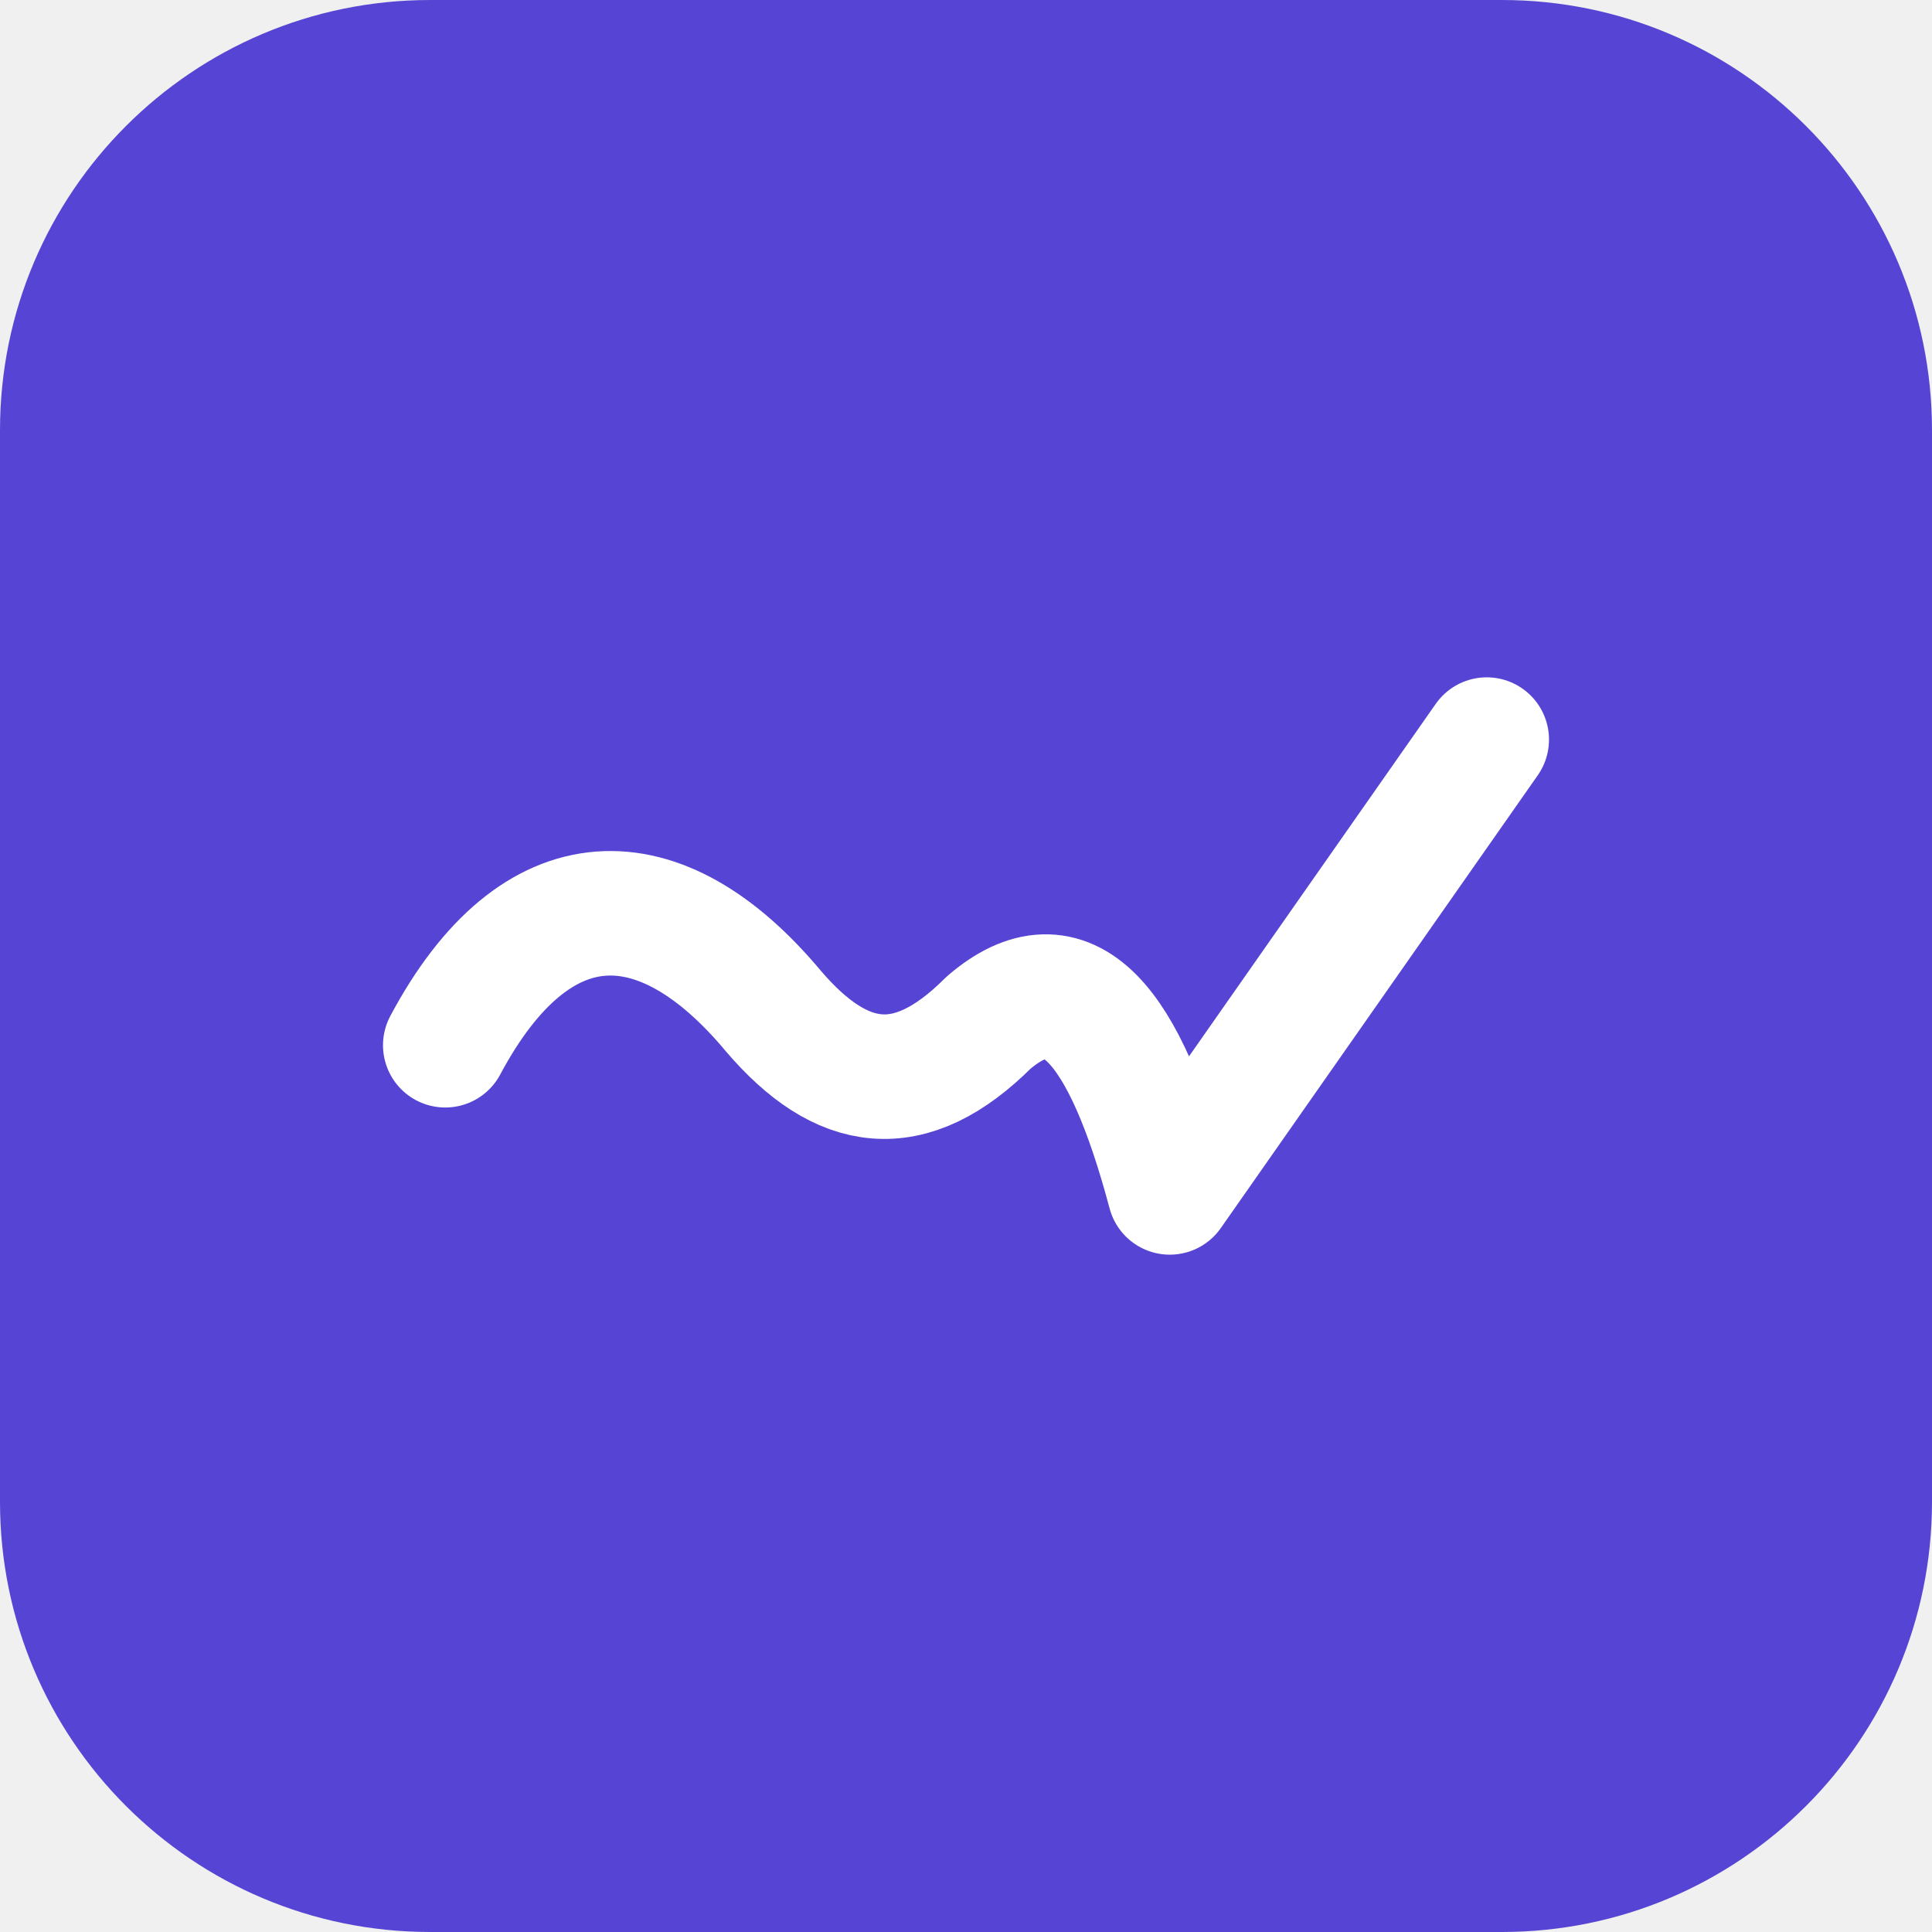
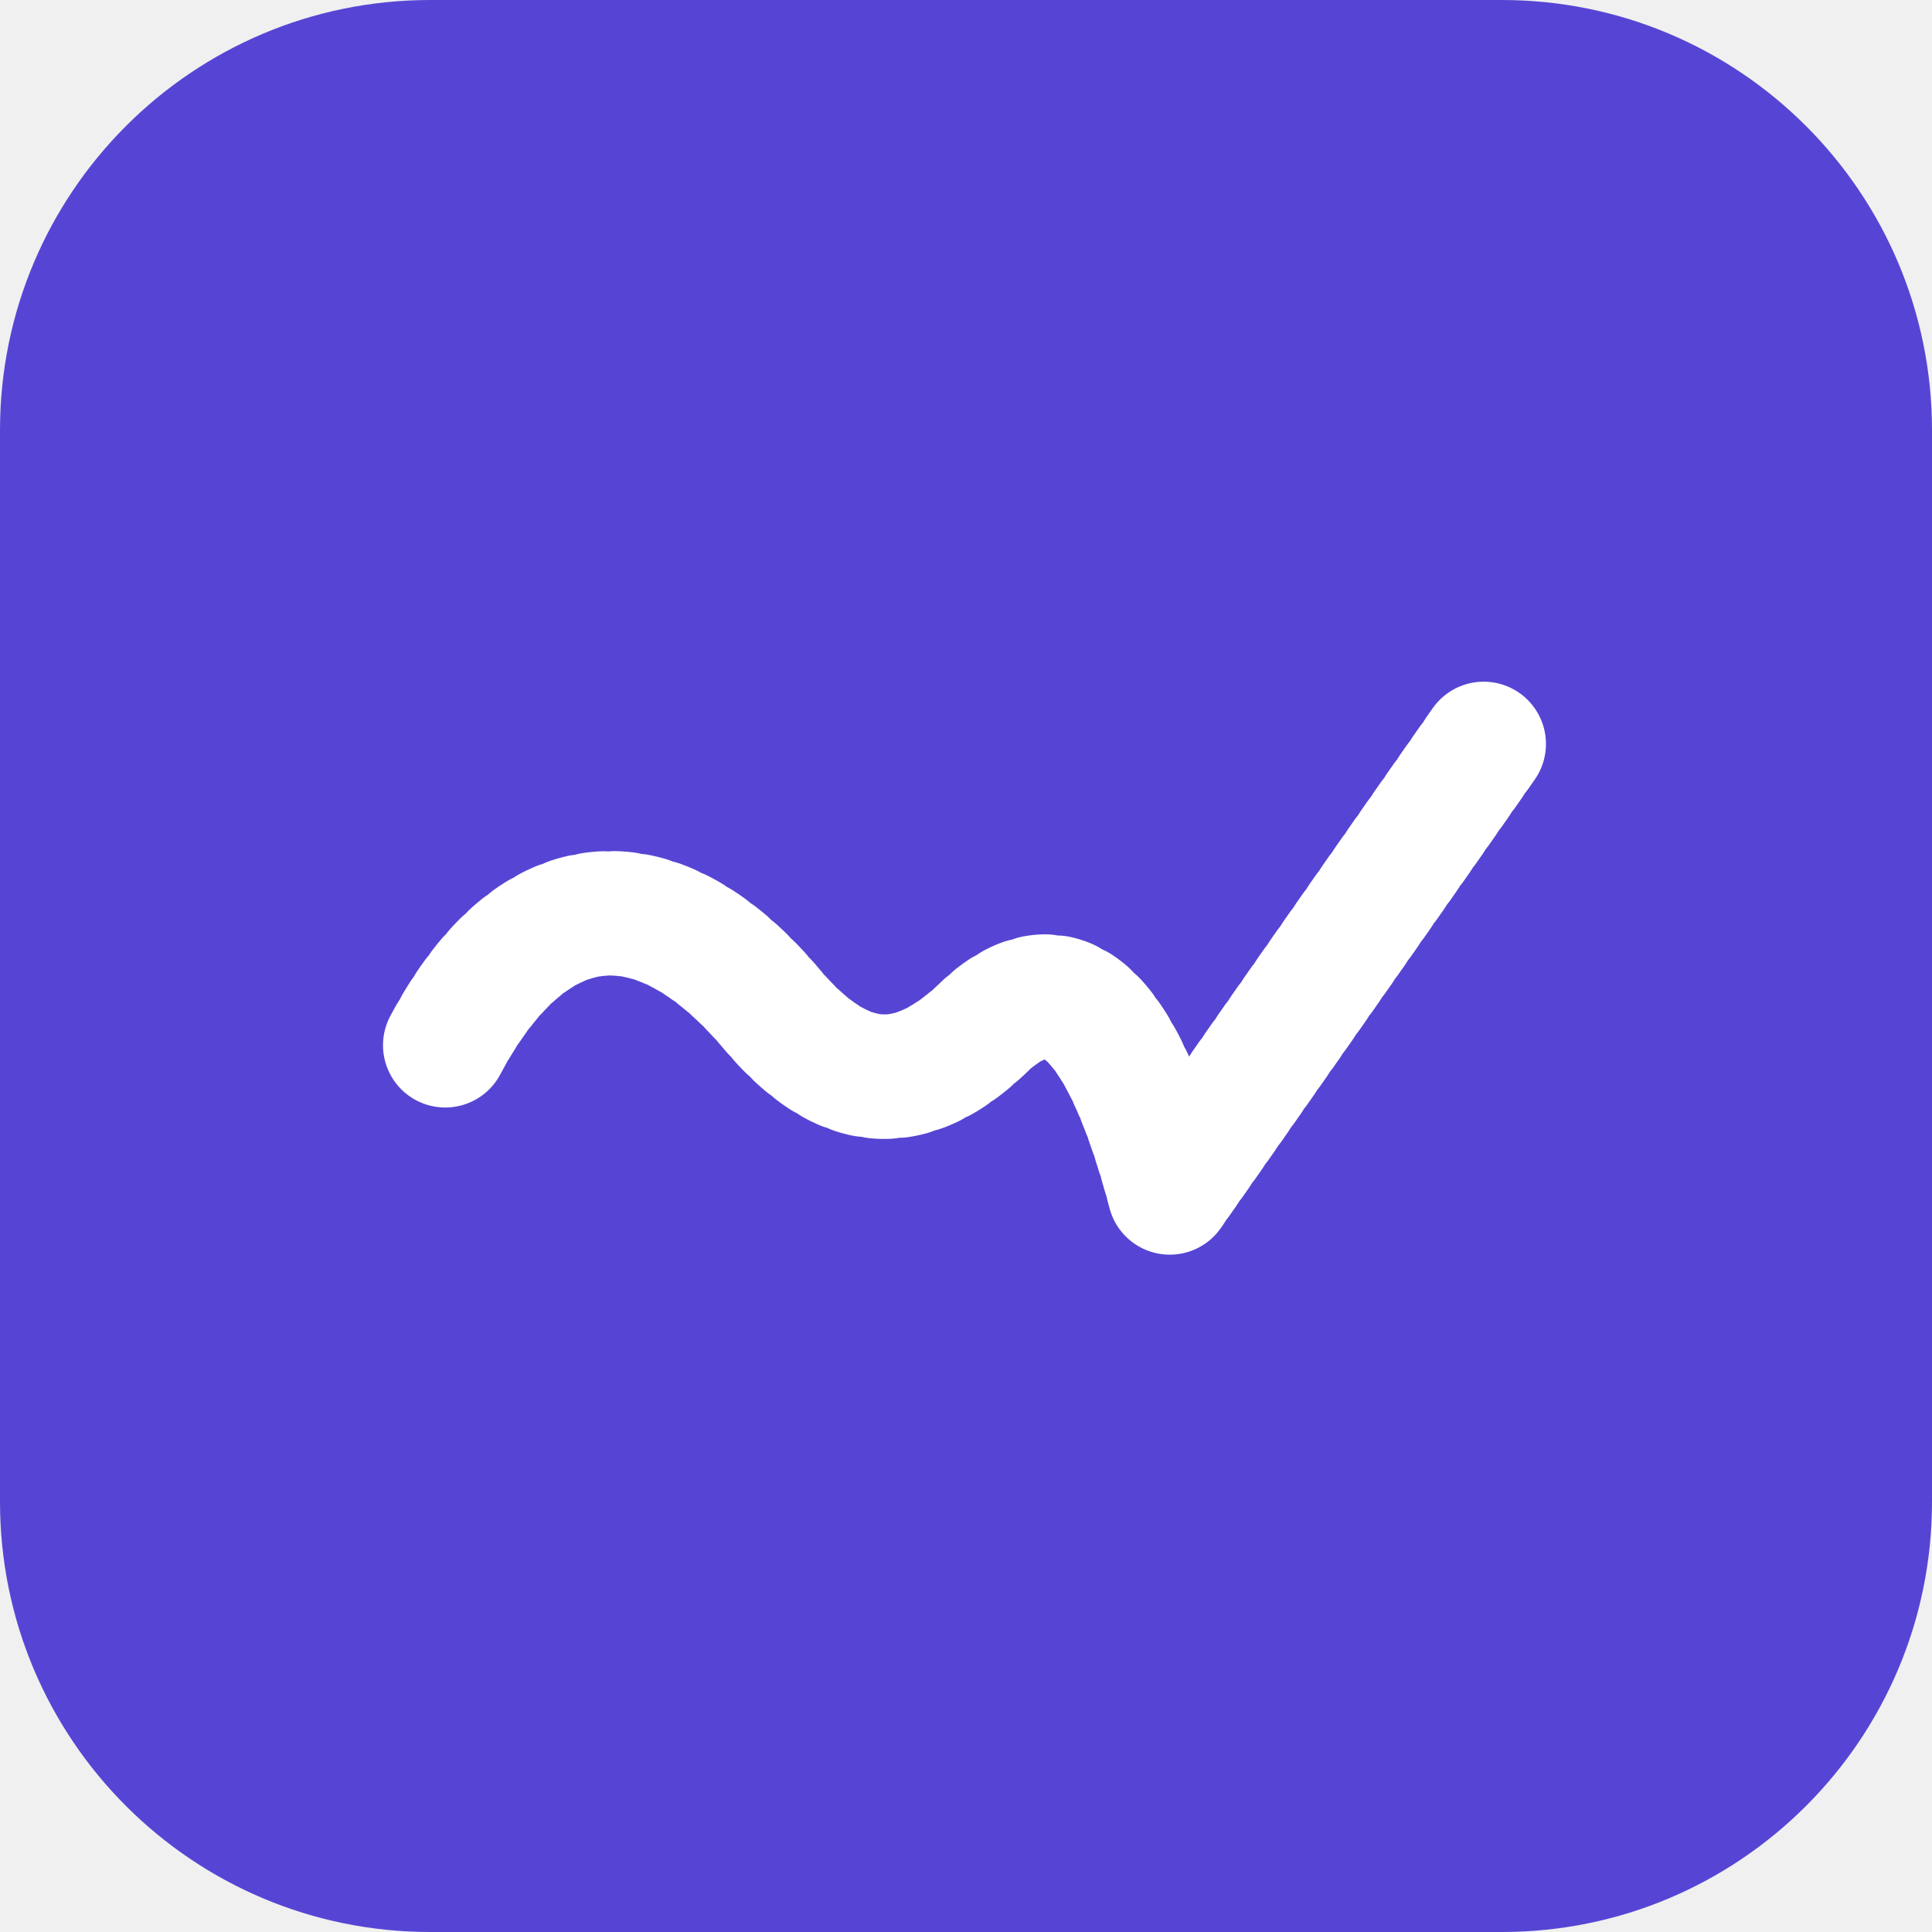
<svg xmlns="http://www.w3.org/2000/svg" width="512" height="512" viewBox="0 0 512 512" fill="none">
+   <style>
+ .m{stroke-dasharray:1;transform-box:fill-box;transform-origin:center;animation:tld-draw 2.8s ease-in-out infinite,tld-markpop 2.8s ease-in-out infinite}
+ @keyframes tld-draw{0%{stroke-dashoffset:1}32%{stroke-dashoffset:0}80%{stroke-dashoffset:0}100%{stroke-dashoffset:-1}}
+ @keyframes tld-markpop{0%,30%{transform:scale(1)}37%{transform:scale(1.15)}45%{transform:scale(.975)}53%{transform:scale(1)}100%{transform:scale(1)}}
+ @media (prefers-reduced-motion:reduce){.m{animation:none;stroke-dashoffset:0}}
+ </style>
  <rect width="512" height="512" rx="114" fill="#5645d4" />
-   <path class="m" d="M16,60 C24,45 35,45 45,57 C51,64 57,65 64,58 C71,52 76,58 80,73 L108,33" transform="translate(70,97) scale(3)" pathLength="1" stroke="#ffffff" stroke-width="11" stroke-linecap="round" stroke-linejoin="round" />
+   <g transform="translate(70,97) scale(3)">
+     <path class="m" d="M16,60 C24,45 35,45 45,57 C51,64 57,65 64,58 C71,52 76,58 80,73 L108,33" pathLength="1" stroke="#ffffff" stroke-width="11" stroke-linecap="round" stroke-linejoin="round" />
+   </g>
</svg>
